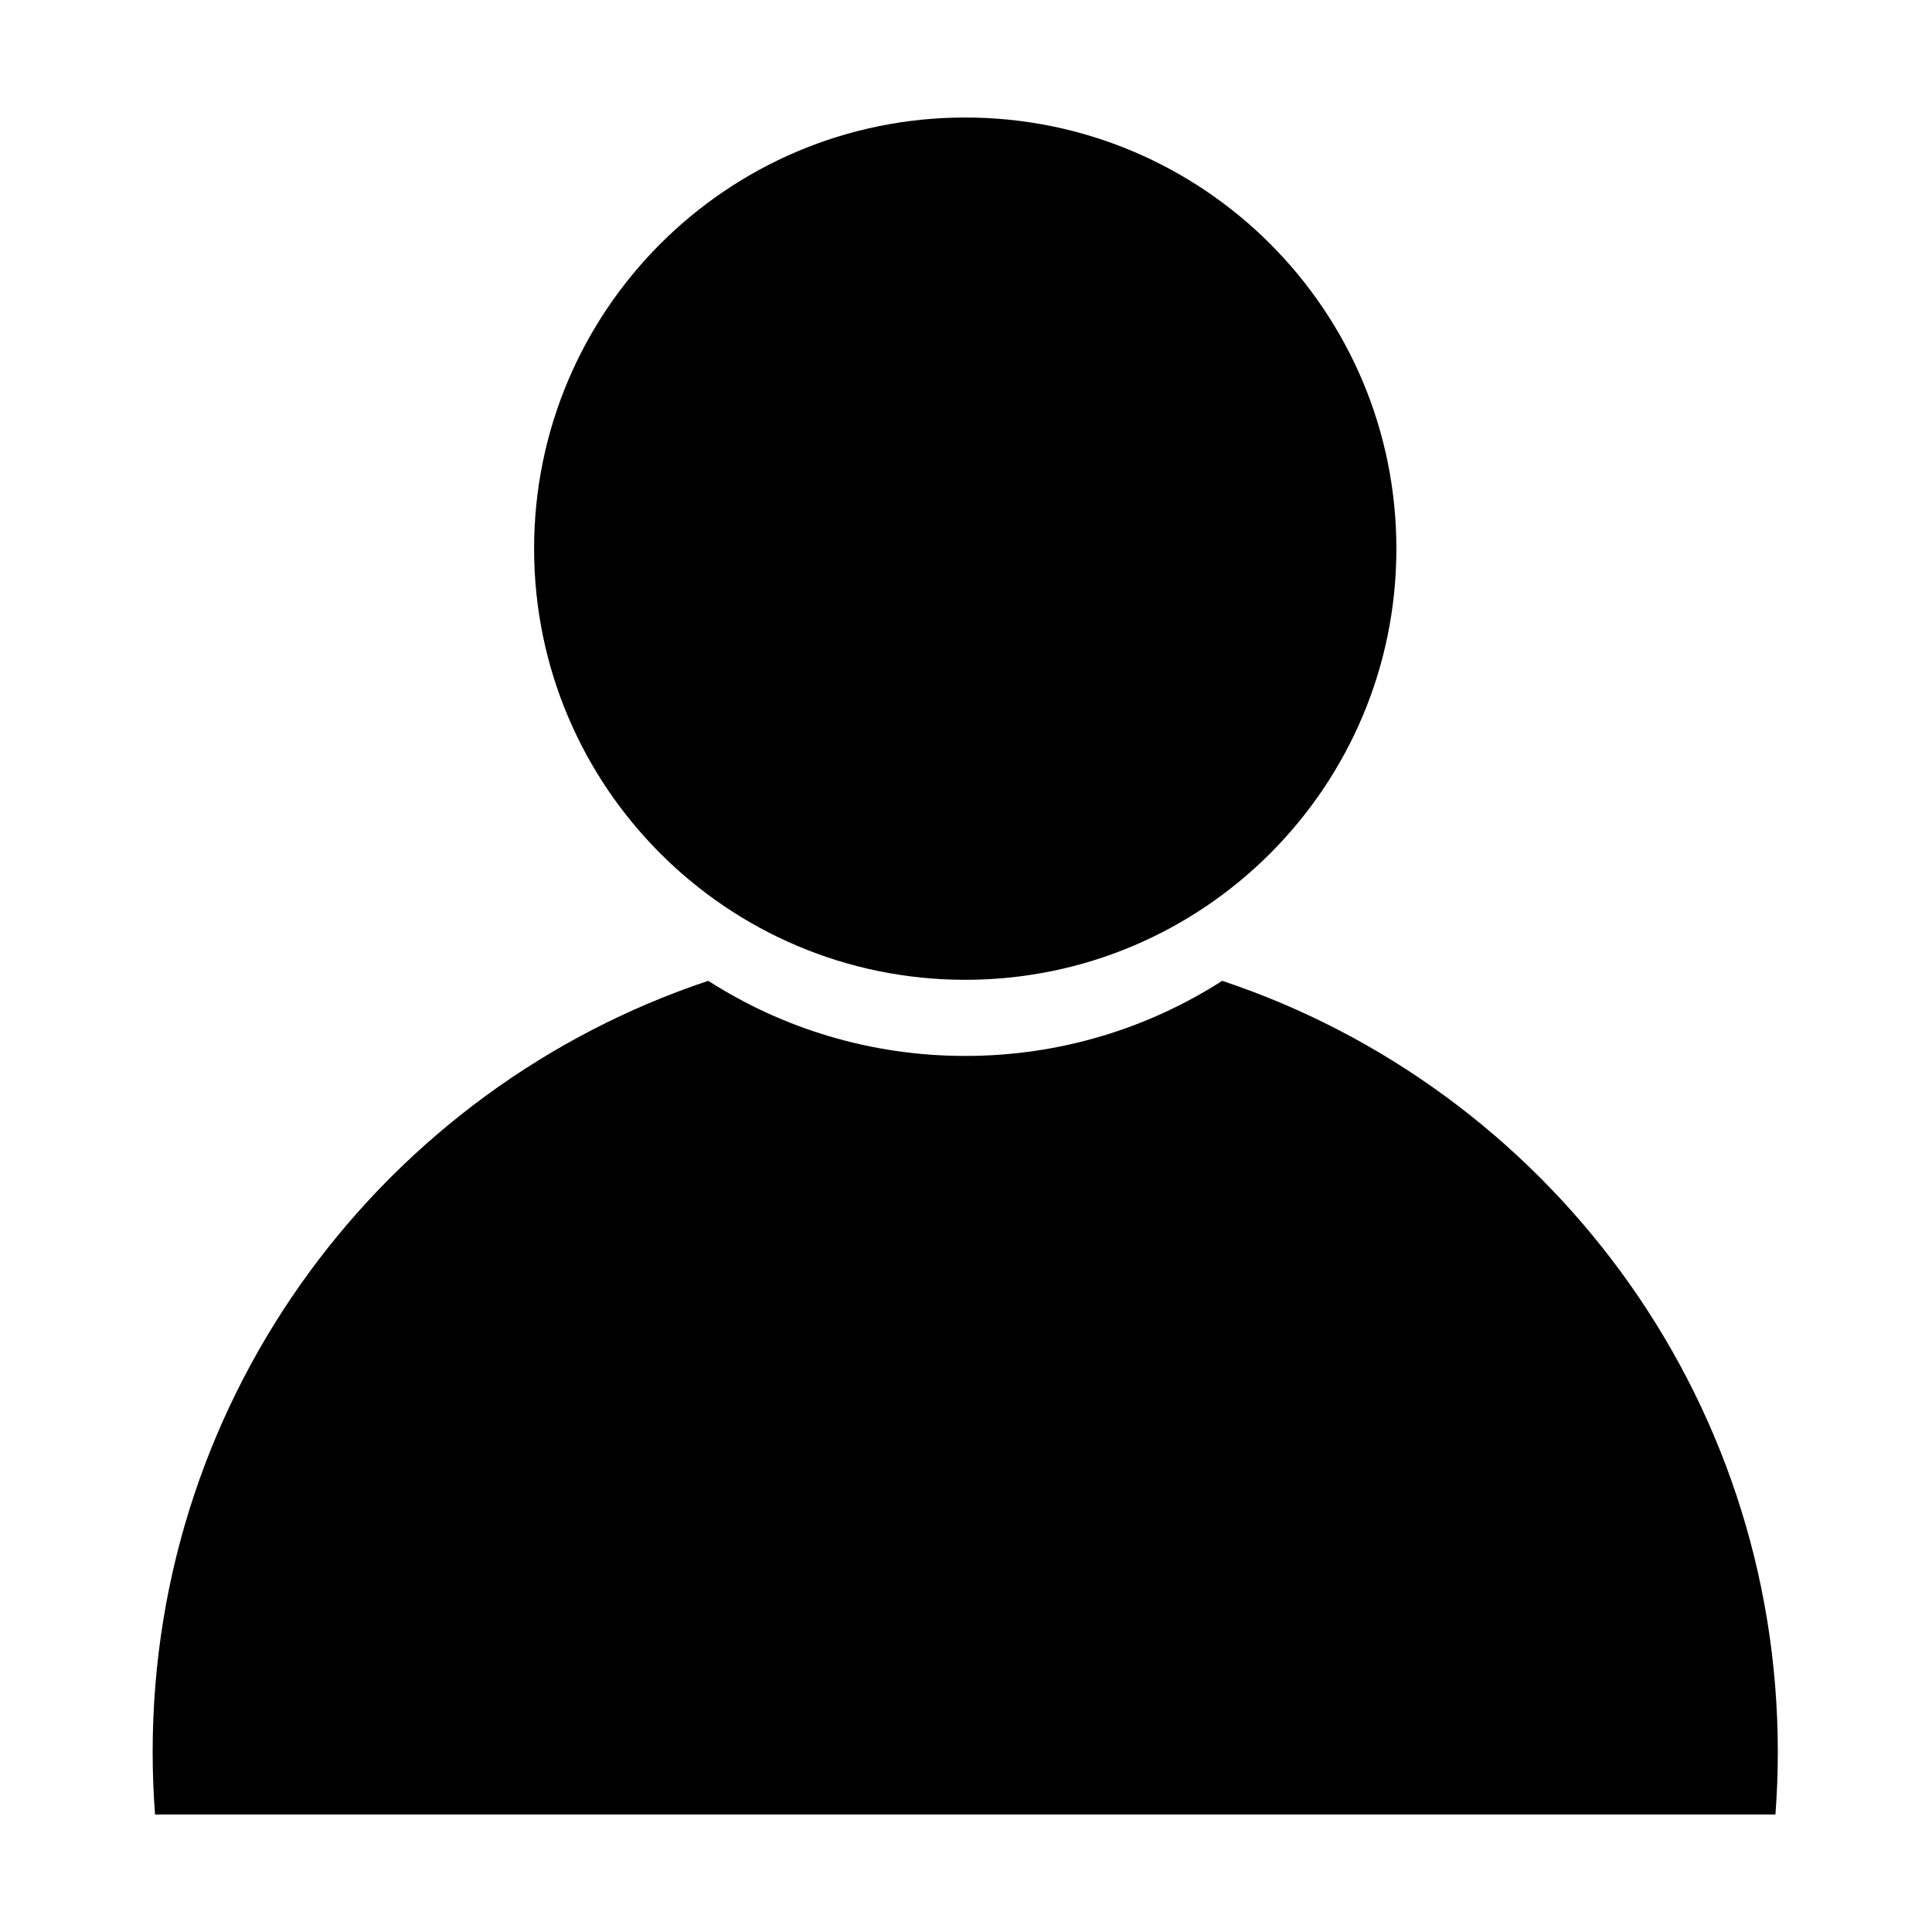
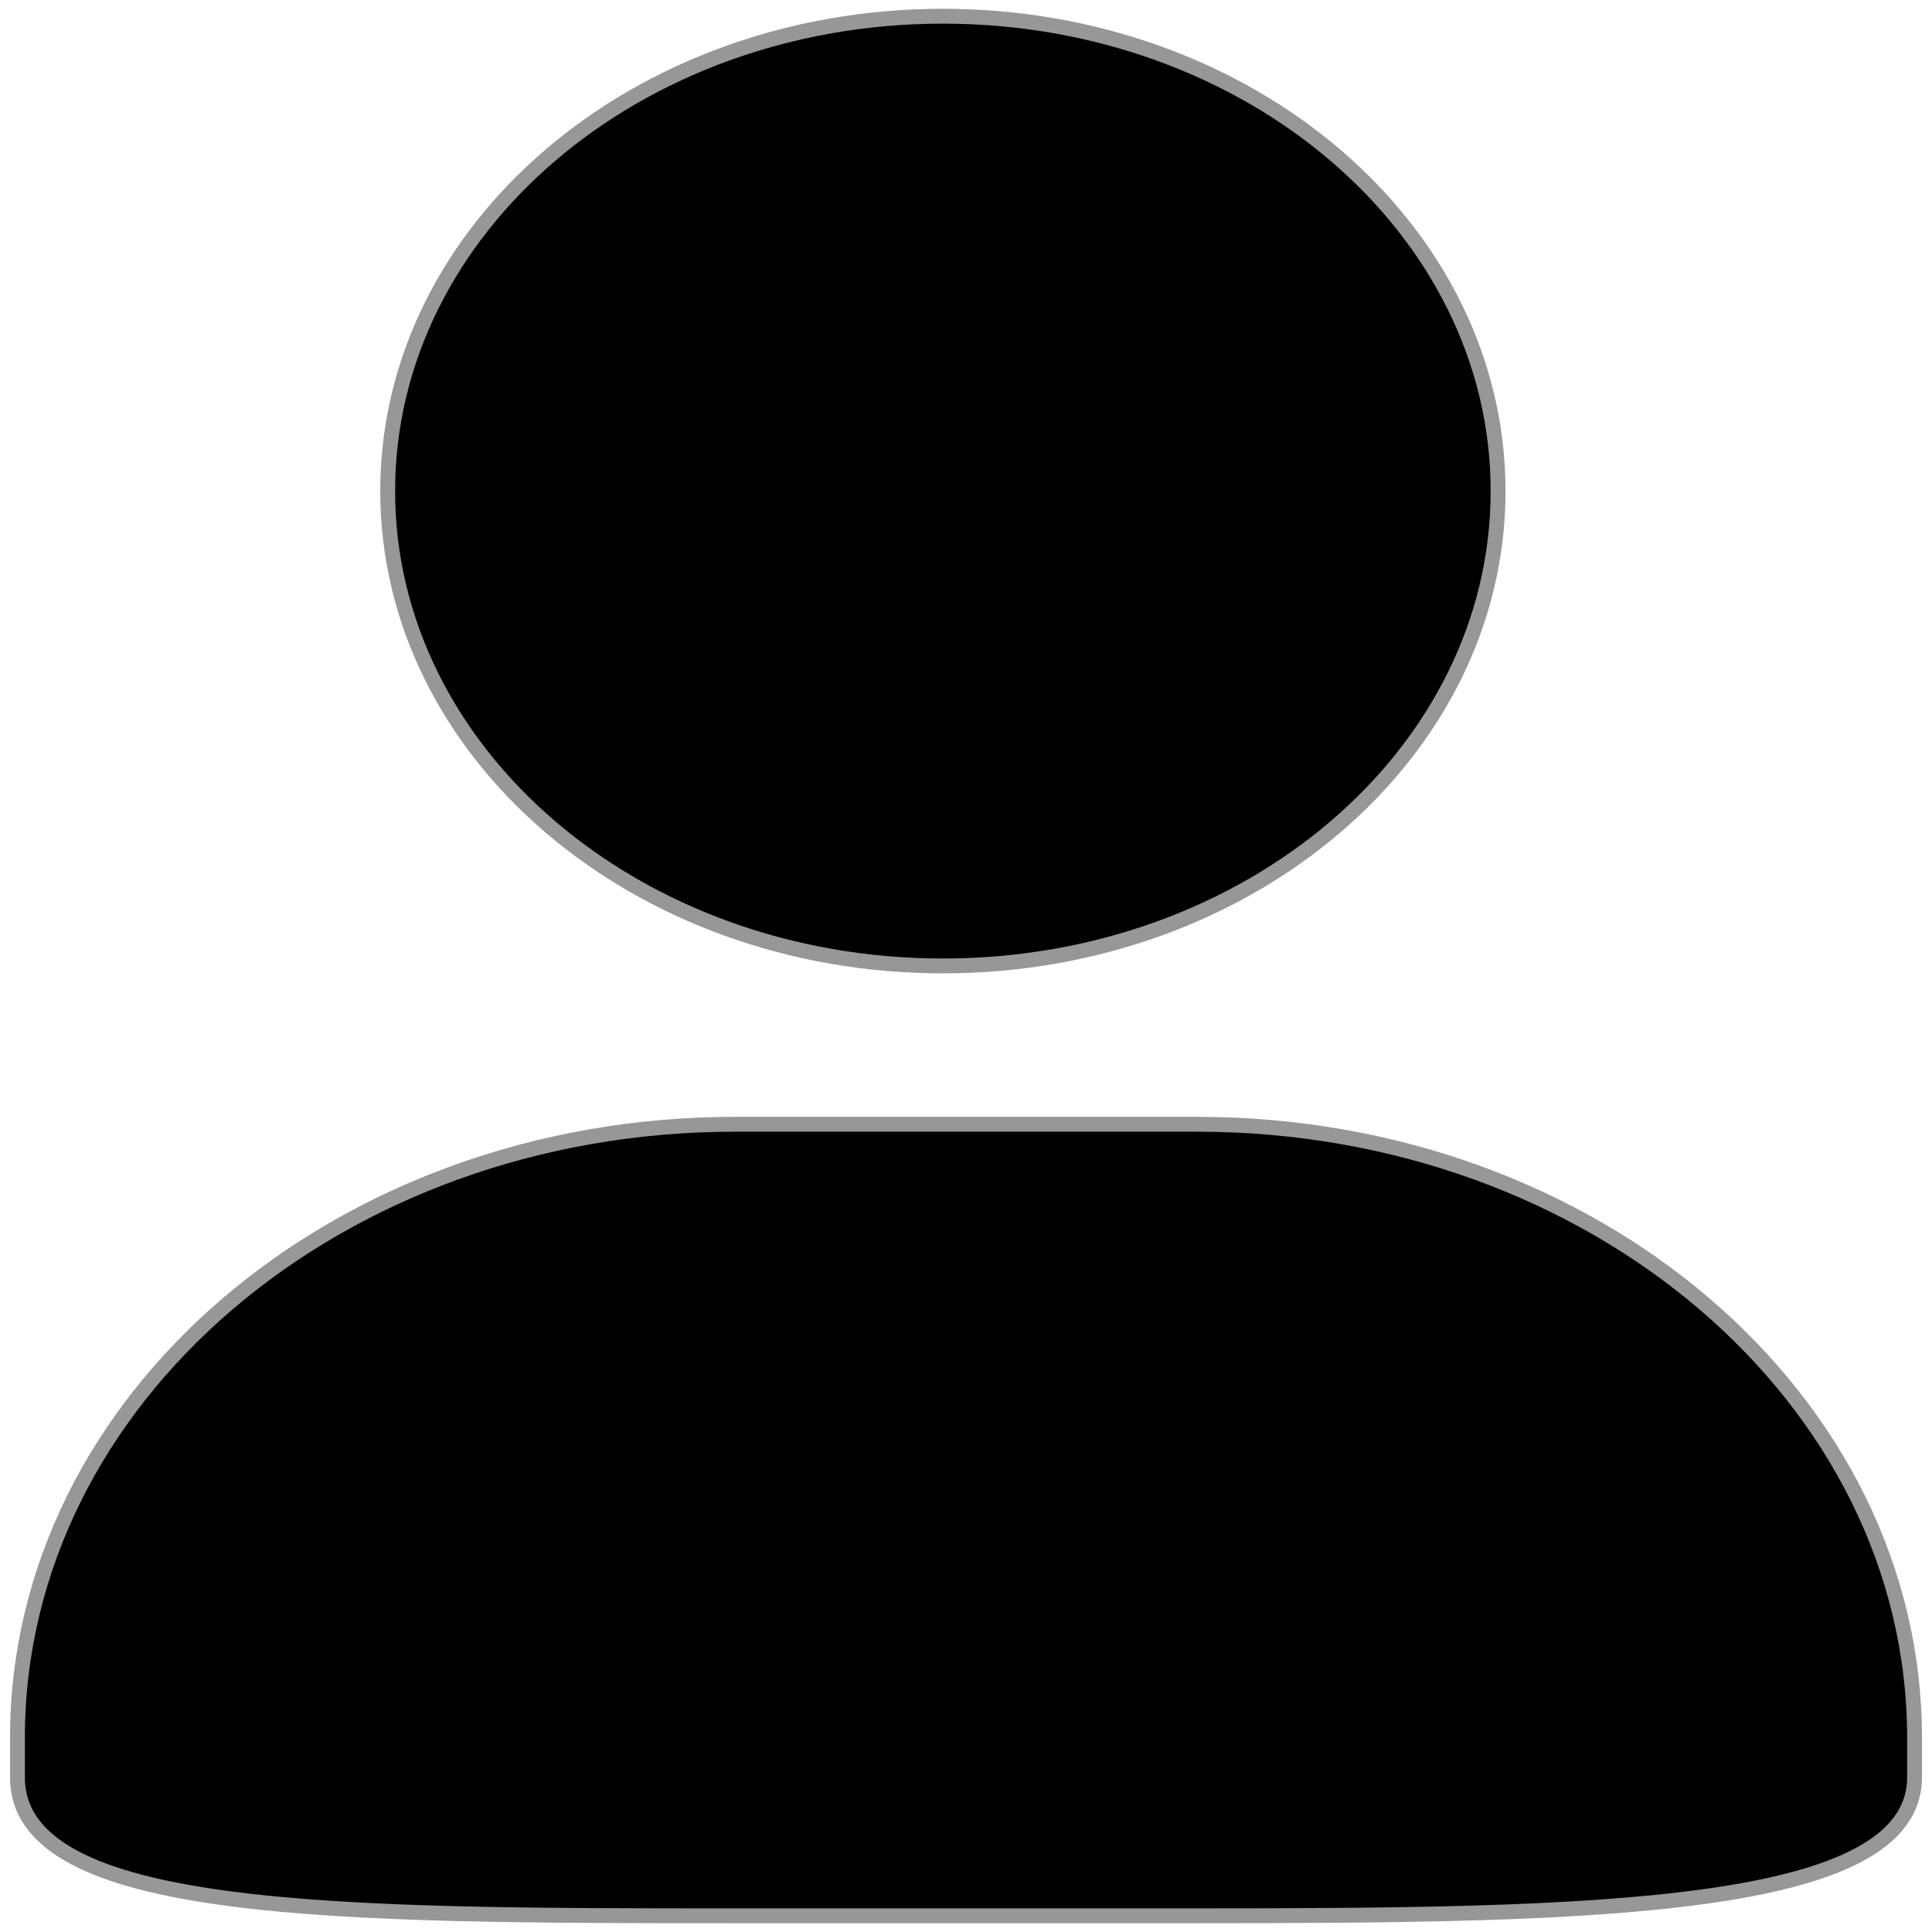
- <svg xmlns="http://www.w3.org/2000/svg" t="1535032796717" class="icon" style="" viewBox="0 0 1024 1024" version="1.1" p-id="6337" width="250" height="250">
-   <defs>
-     <style type="text/css" />
-   </defs>
-   <path d="M283.084 290.799c0 126.207 102.313 228.519 228.511 228.519 126.206 0 228.515-102.311 228.515-228.519 0-126.202-102.308-228.516-228.515-228.516C385.391 62.284 283.084 164.597 283.084 290.799L283.084 290.799zM647.796 519.855c-39.302 25.201-86.045 39.815-136.202 39.815-50.154 0-96.895-14.614-136.198-39.815-171.106 56.998-294.485 218.436-294.485 408.697 0 11.157 0.423 22.218 1.255 33.164l858.853 0c0.832-10.946 1.256-22.007 1.256-33.164 0-190.261-123.373-351.698-294.484-408.697L647.796 519.855zM647.796 519.855" p-id="6338" />
+ <svg xmlns="http://www.w3.org/2000/svg" width="130" height="130">
+   <path d="M63.444 64.996c20.633 0 37.359-14.308 37.359-31.953 0-17.649-16.726-31.952-37.359-31.952-20.631 0-37.36 14.303-37.358 31.952 0 17.645 16.727 31.953 37.359 31.953zM80.57 75.65H49.434c-26.652 0-48.26 18.477-48.26 41.27v2.664c0 9.316 21.608 9.325 48.26 9.325H80.57c26.649 0 48.256-.344 48.256-9.325v-2.663c0-22.794-21.605-41.271-48.256-41.271z" stroke="#979797" />
</svg>
